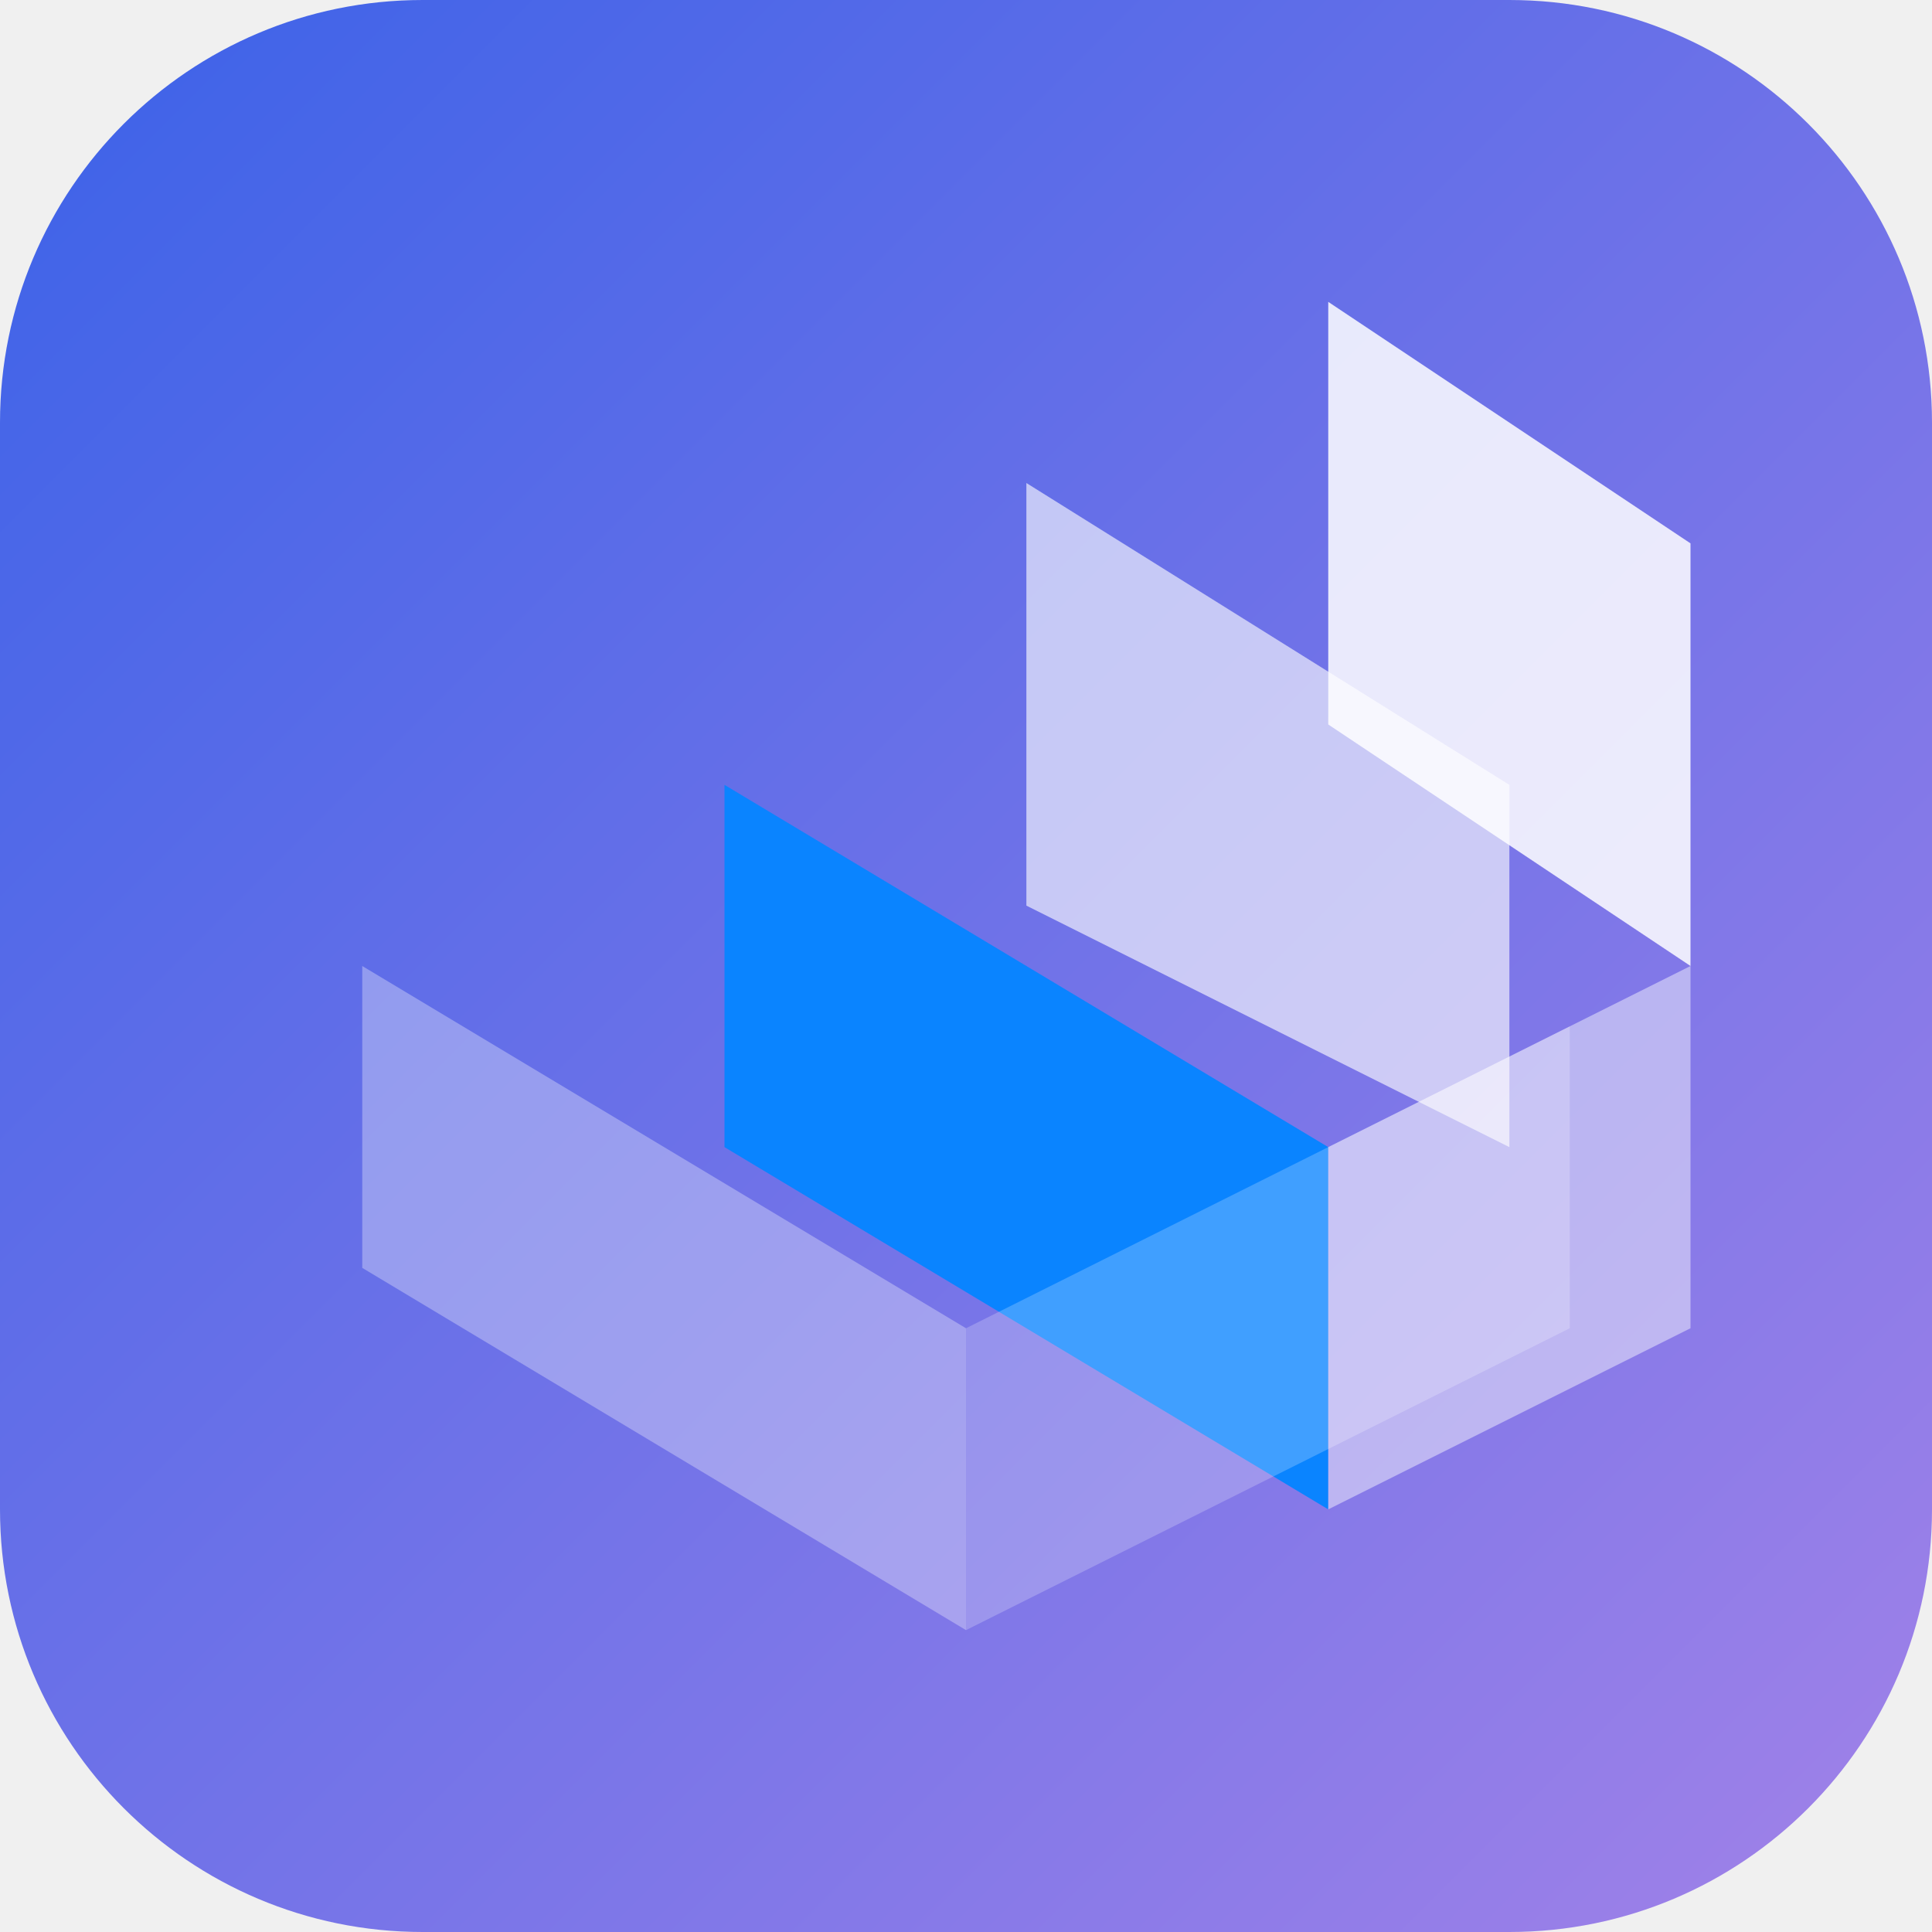
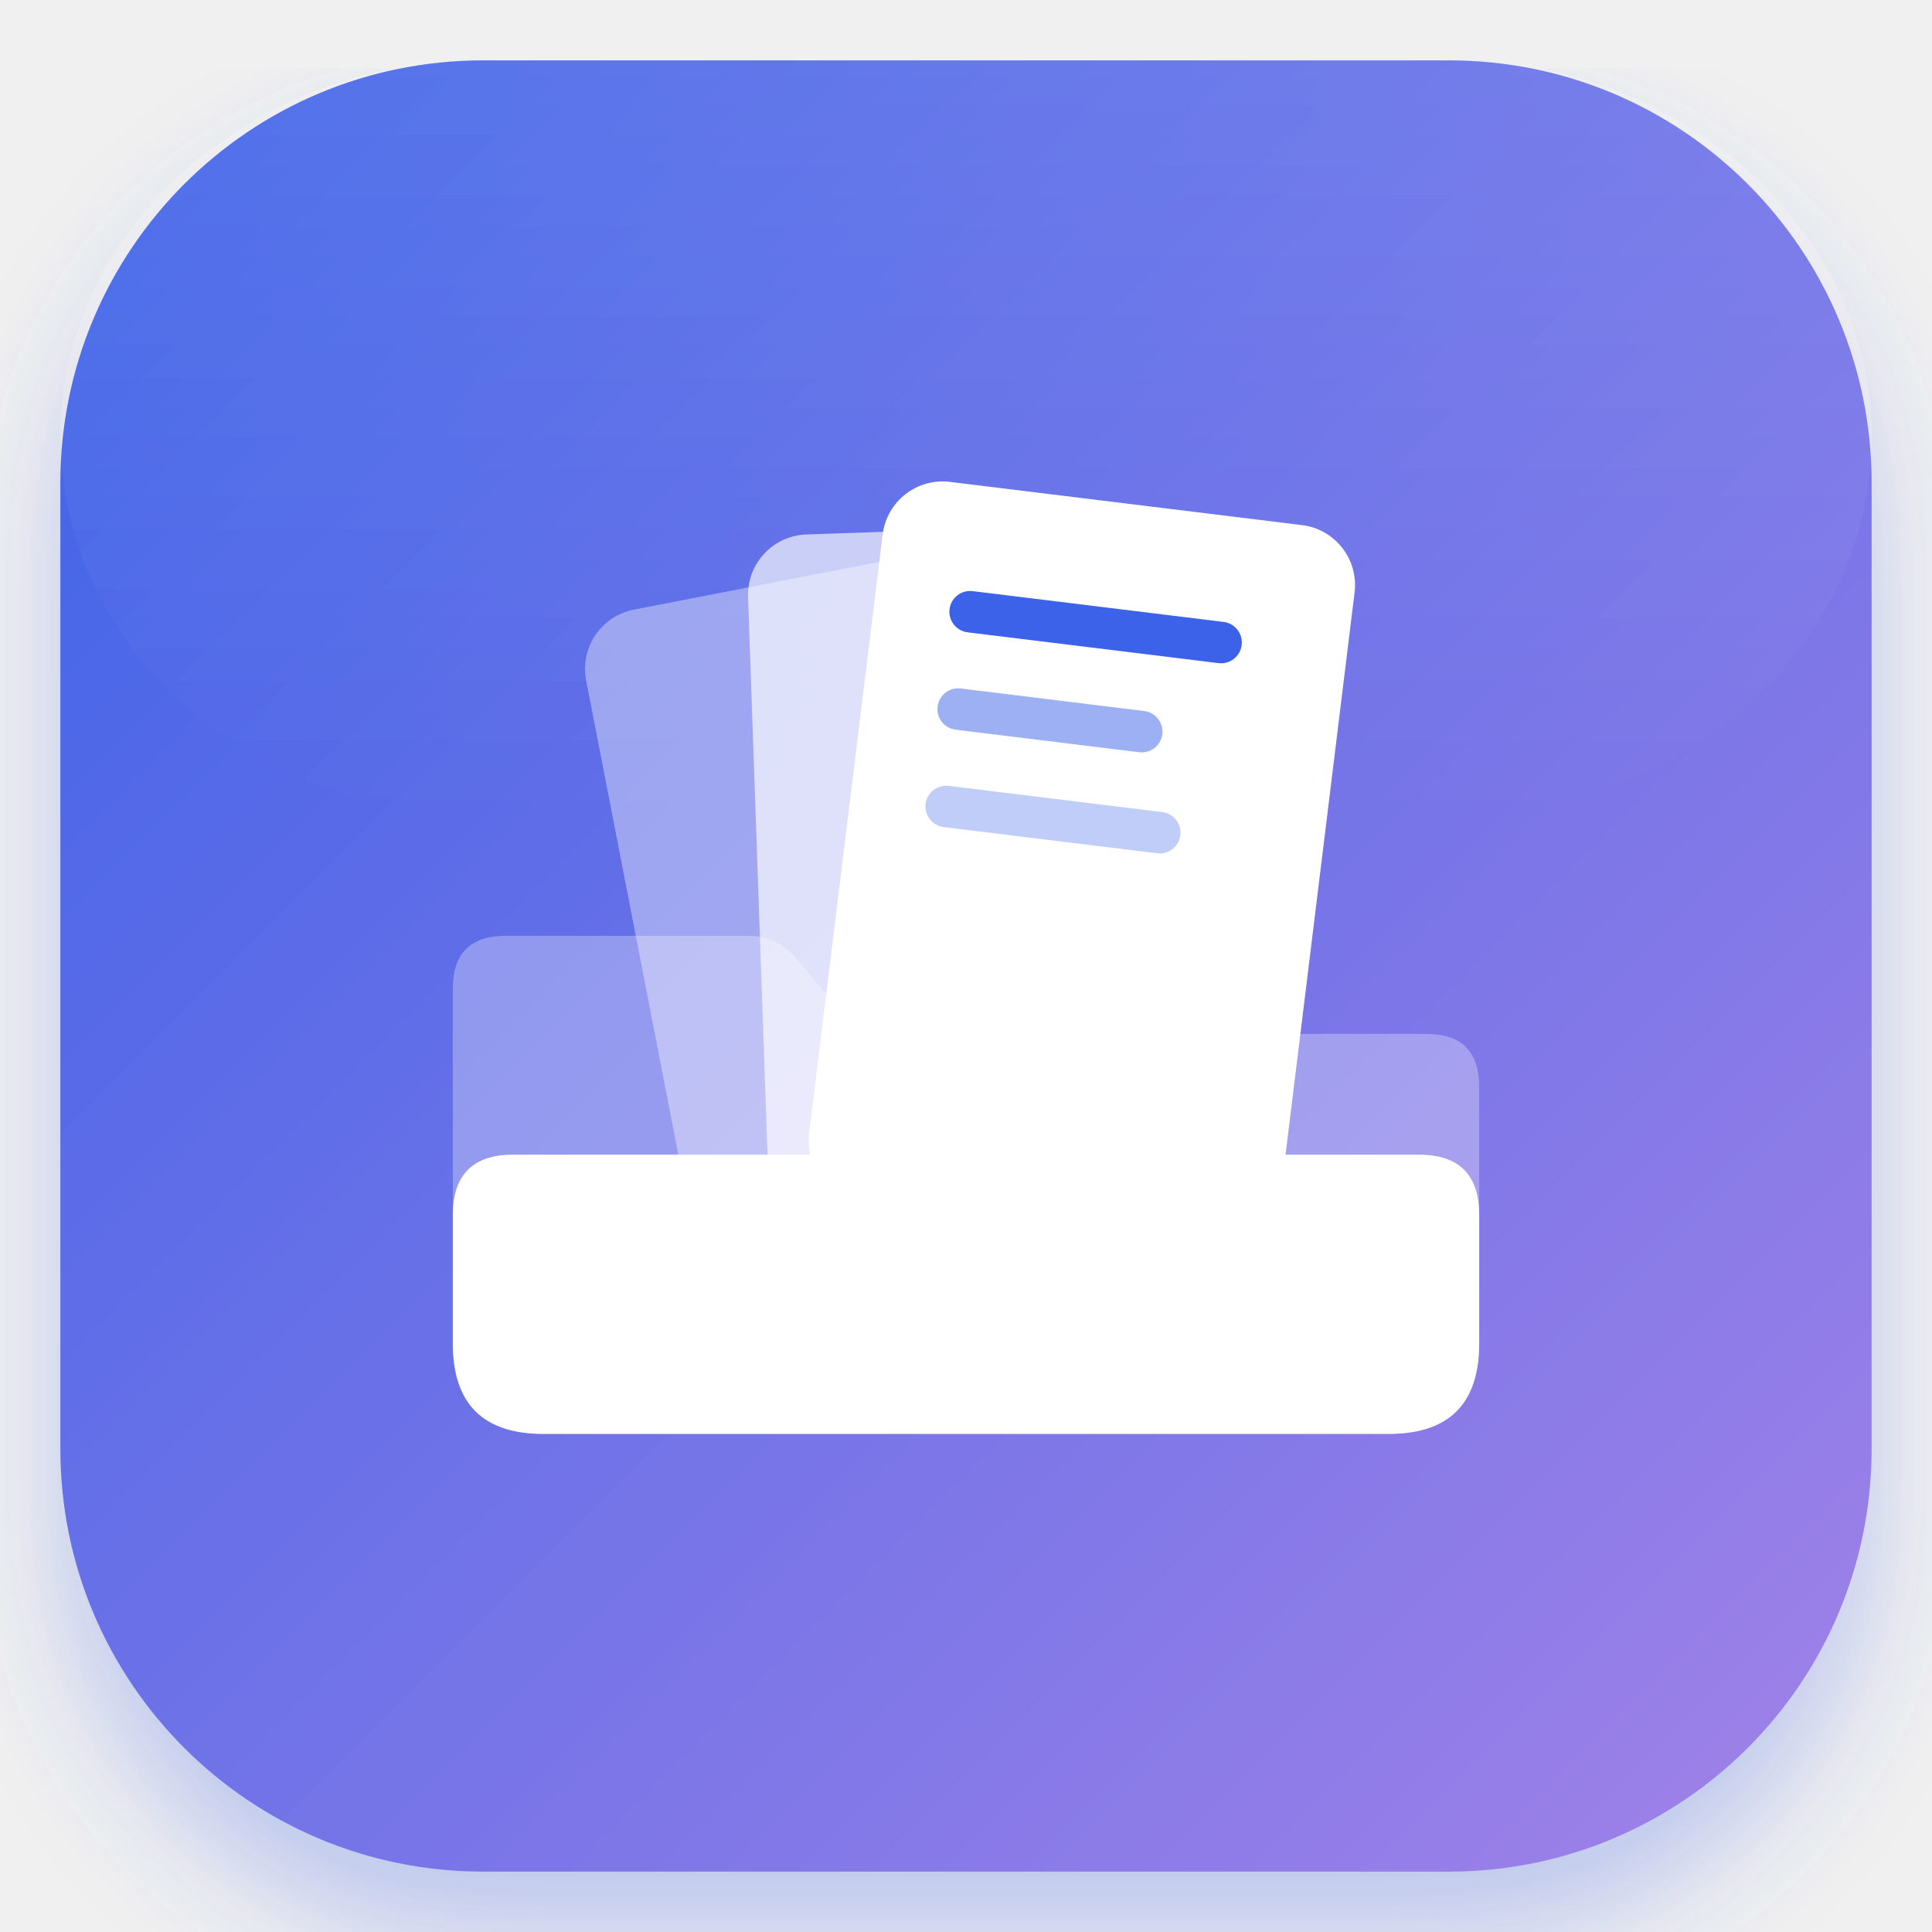
- <svg xmlns="http://www.w3.org/2000/svg" viewBox="0 0 32 32" width="32" height="32" role="img" aria-label="A.R.C.H.I.V.E">
+ <svg xmlns="http://www.w3.org/2000/svg" viewBox="0 0 512 512" width="512" height="512" role="img" aria-label="Archive">
  <defs>
-     <linearGradient id="fbg" x1="0" y1="0" x2="1" y2="1">
+     <linearGradient id="bg" x1="0" y1="0" x2="1" y2="1">
      <stop offset="0%" stop-color="#3b62e8" />
      <stop offset="100%" stop-color="#a282e8" />
    </linearGradient>
+     <linearGradient id="sheen" x1="0" y1="0" x2="0" y2="1">
+       <stop offset="0%" stop-color="#ffffff" />
+       <stop offset="100%" stop-color="#ffffff" stop-opacity="0" />
+     </linearGradient>
+     <filter id="shadow" x="-20%" y="-20%" width="140%" height="140%">
+       <feDropShadow dx="0" dy="18" stdDeviation="15" flood-color="#3b62e8" flood-opacity="0.28" />
+     </filter>
  </defs>
-   <rect width="32" height="32" rx="7" fill="url(#fbg)" />
-   <path d="M 22 5 L 28 9 L 28 16 L 22 12 Z" fill="rgba(255,255,255,0.85)" />
-   <path d="M 17 8 L 25 13 L 25 19 L 17 15 Z" fill="rgba(255,255,255,0.62)" />
-   <path d="M 12 13 L 22 19 L 22 25 L 12 19 Z" fill="#0a84ff" />
-   <path d="M 22 19 L 28 16 L 28 22 L 22 25 Z" fill="rgba(255,255,255,0.45)" />
-   <path d="M 6 16 L 16 22 L 16 27 L 6 21 Z" fill="rgba(255,255,255,0.32)" />
-   <path d="M 16 22 L 26 17 L 26 22 L 16 27 Z" fill="rgba(255,255,255,0.22)" />
+   <g filter="url(#shadow)">
+     <rect x="16" y="16" width="480" height="480" rx="112" fill="url(#bg)" />
+     <rect x="16" y="16" width="480" height="200" rx="112" fill="url(#sheen)" opacity="0.10" />
+     <path d="M120 300 L120 262 Q120 248 134 248 L198 248 Q206 248 211 254 L228 274 L378 274 Q392 274 392 288 L392 356 Q392 380 368 380 L144 380 Q120 380 120 356 Z" fill="#ffffff" fill-opacity="0.30" />
+     <g transform="rotate(-11 244 322)">
+       <rect x="184" y="150" width="120" height="172" rx="16" fill="#ffffff" fill-opacity="0.38" />
+     </g>
+     <g transform="rotate(-2 264 322)">
+       <rect x="204" y="140" width="120" height="182" rx="16" fill="#ffffff" fill-opacity="0.66" />
+     </g>
+     <g transform="rotate(7 275 324)">
+       <rect x="212" y="132" width="126" height="192" rx="16" fill="#ffffff" />
+       <rect x="232" y="160" width="78" height="11" rx="5.5" fill="#3b62e8" />
+       <rect x="232" y="186" width="60" height="11" rx="5.5" fill="#3b62e8" fill-opacity="0.5" />
+       <rect x="232" y="212" width="68" height="11" rx="5.5" fill="#3b62e8" fill-opacity="0.32" />
+     </g>
+     <path d="M120 322 Q120 306 136 306 L376 306 Q392 306 392 322 L392 356 Q392 380 368 380 L144 380 Q120 380 120 356 Z" fill="#ffffff" />
+   </g>
</svg>
